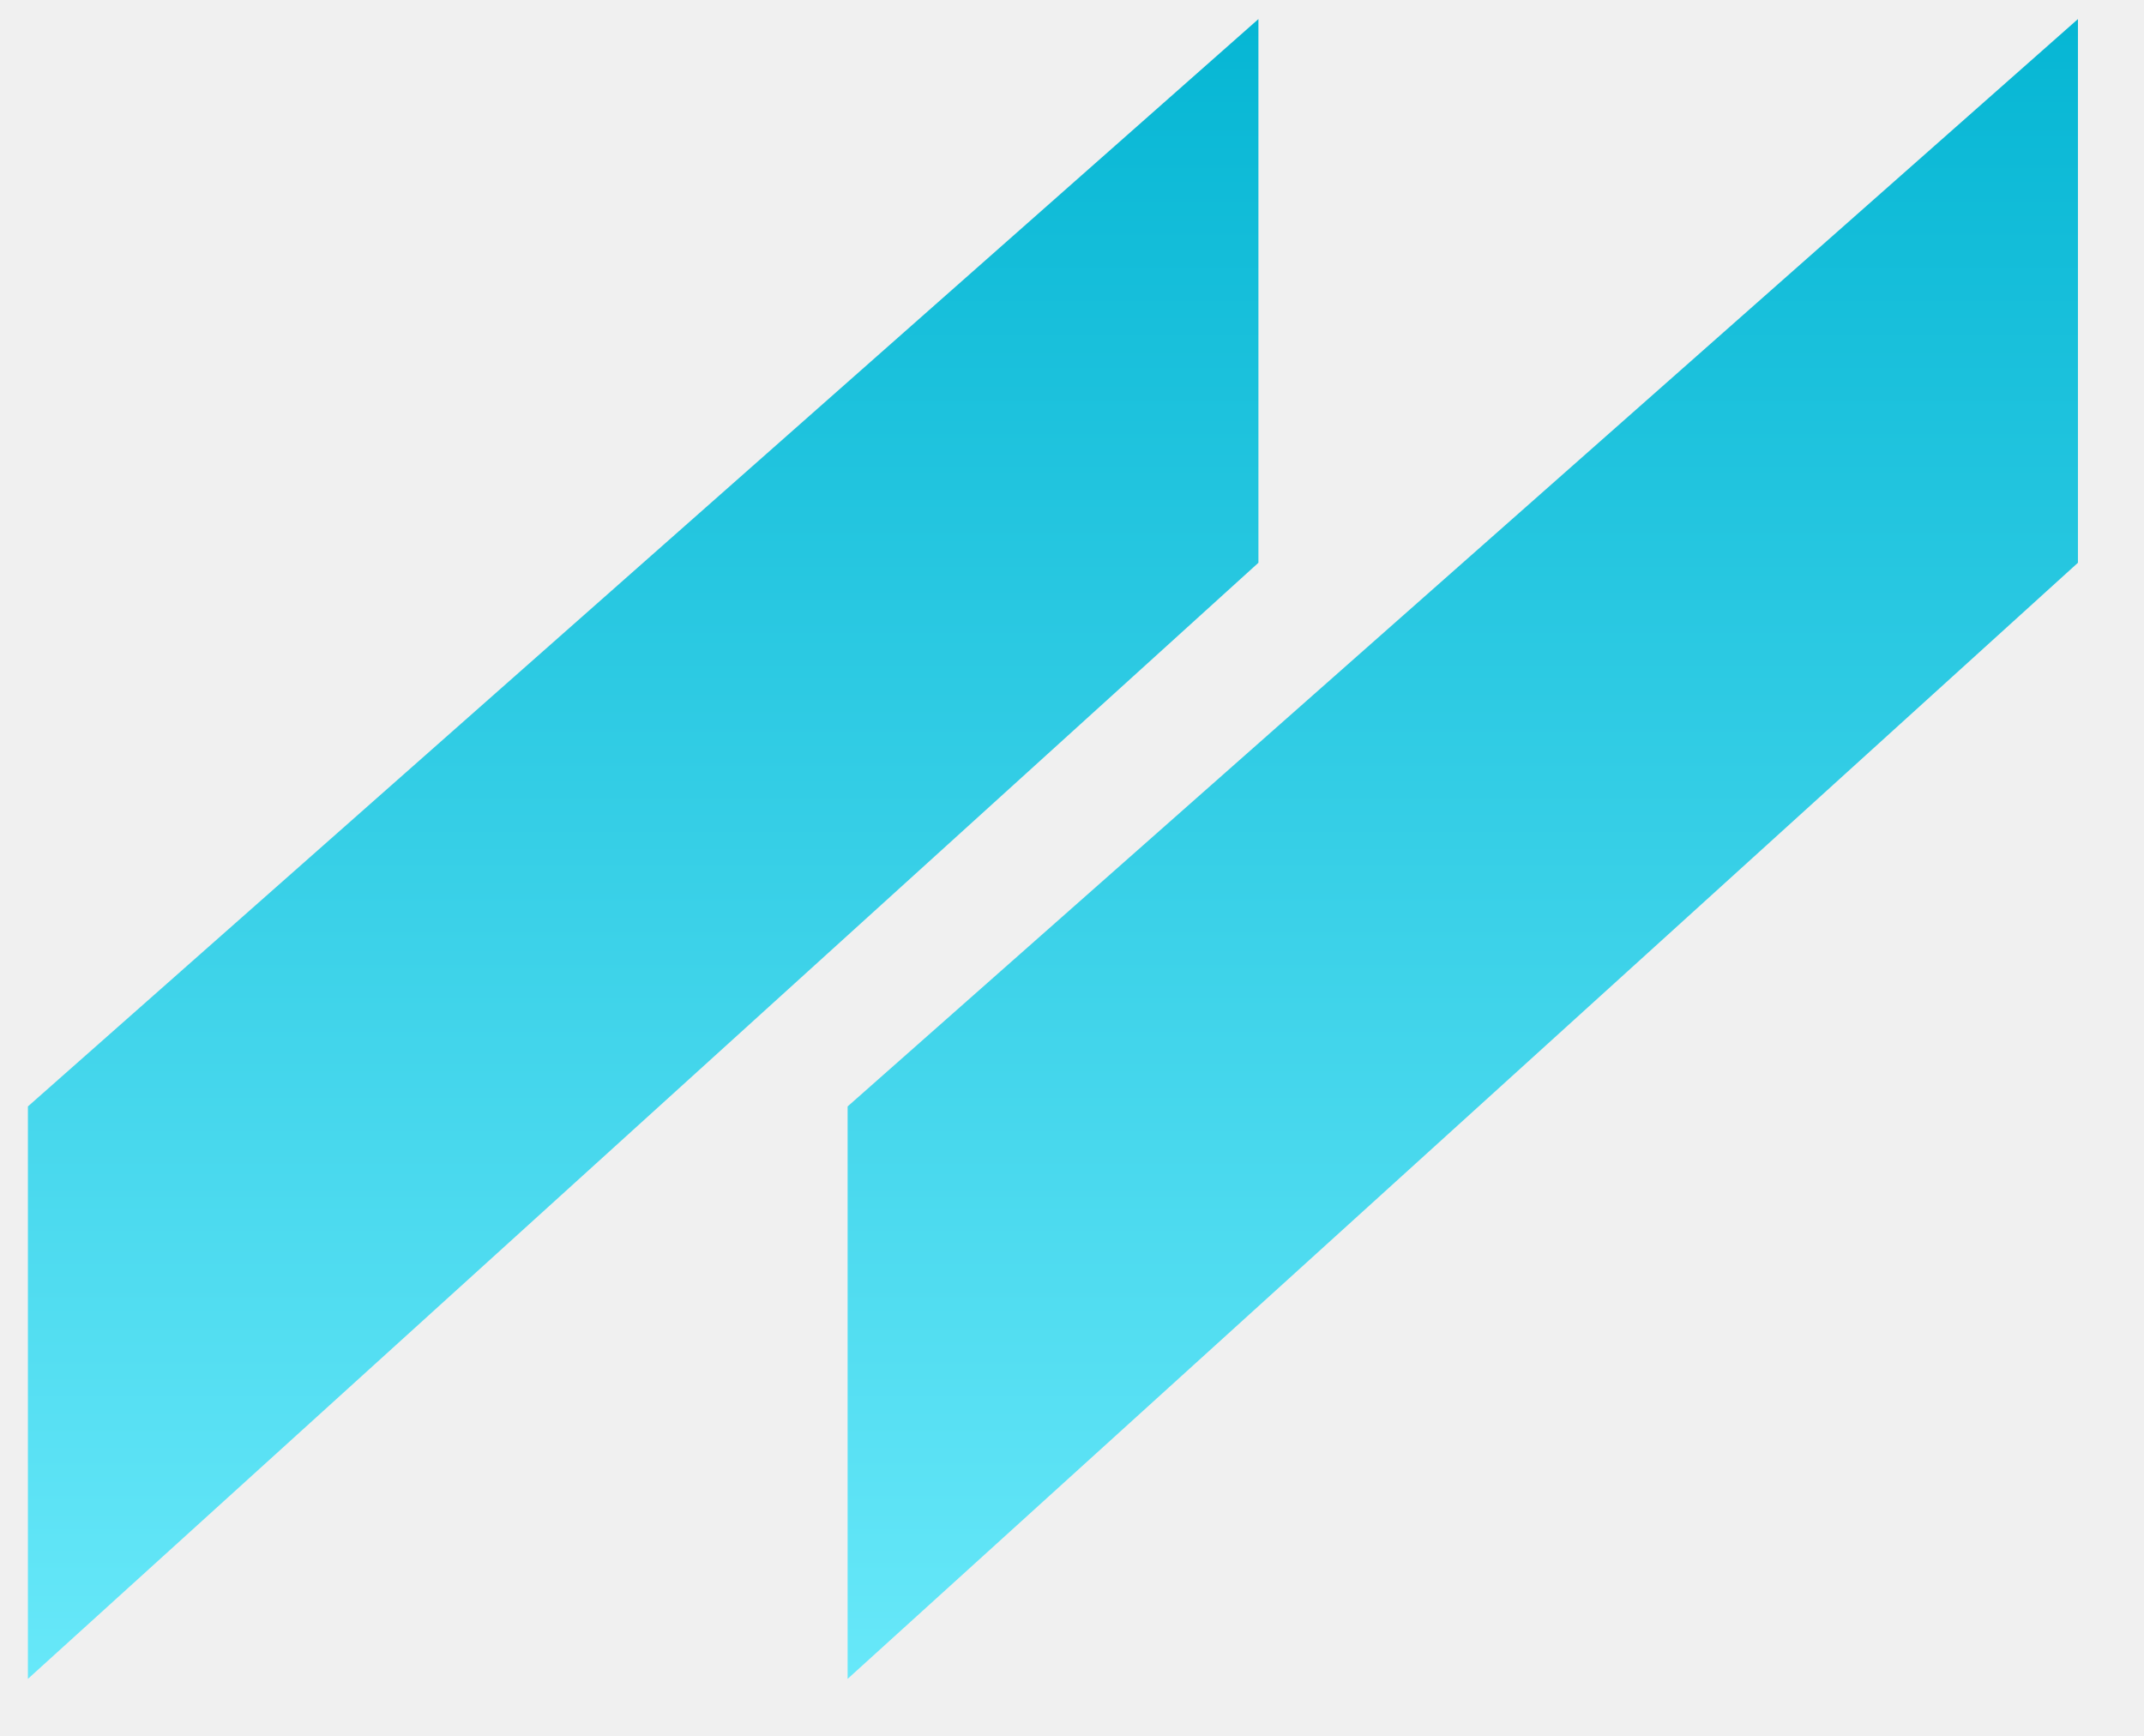
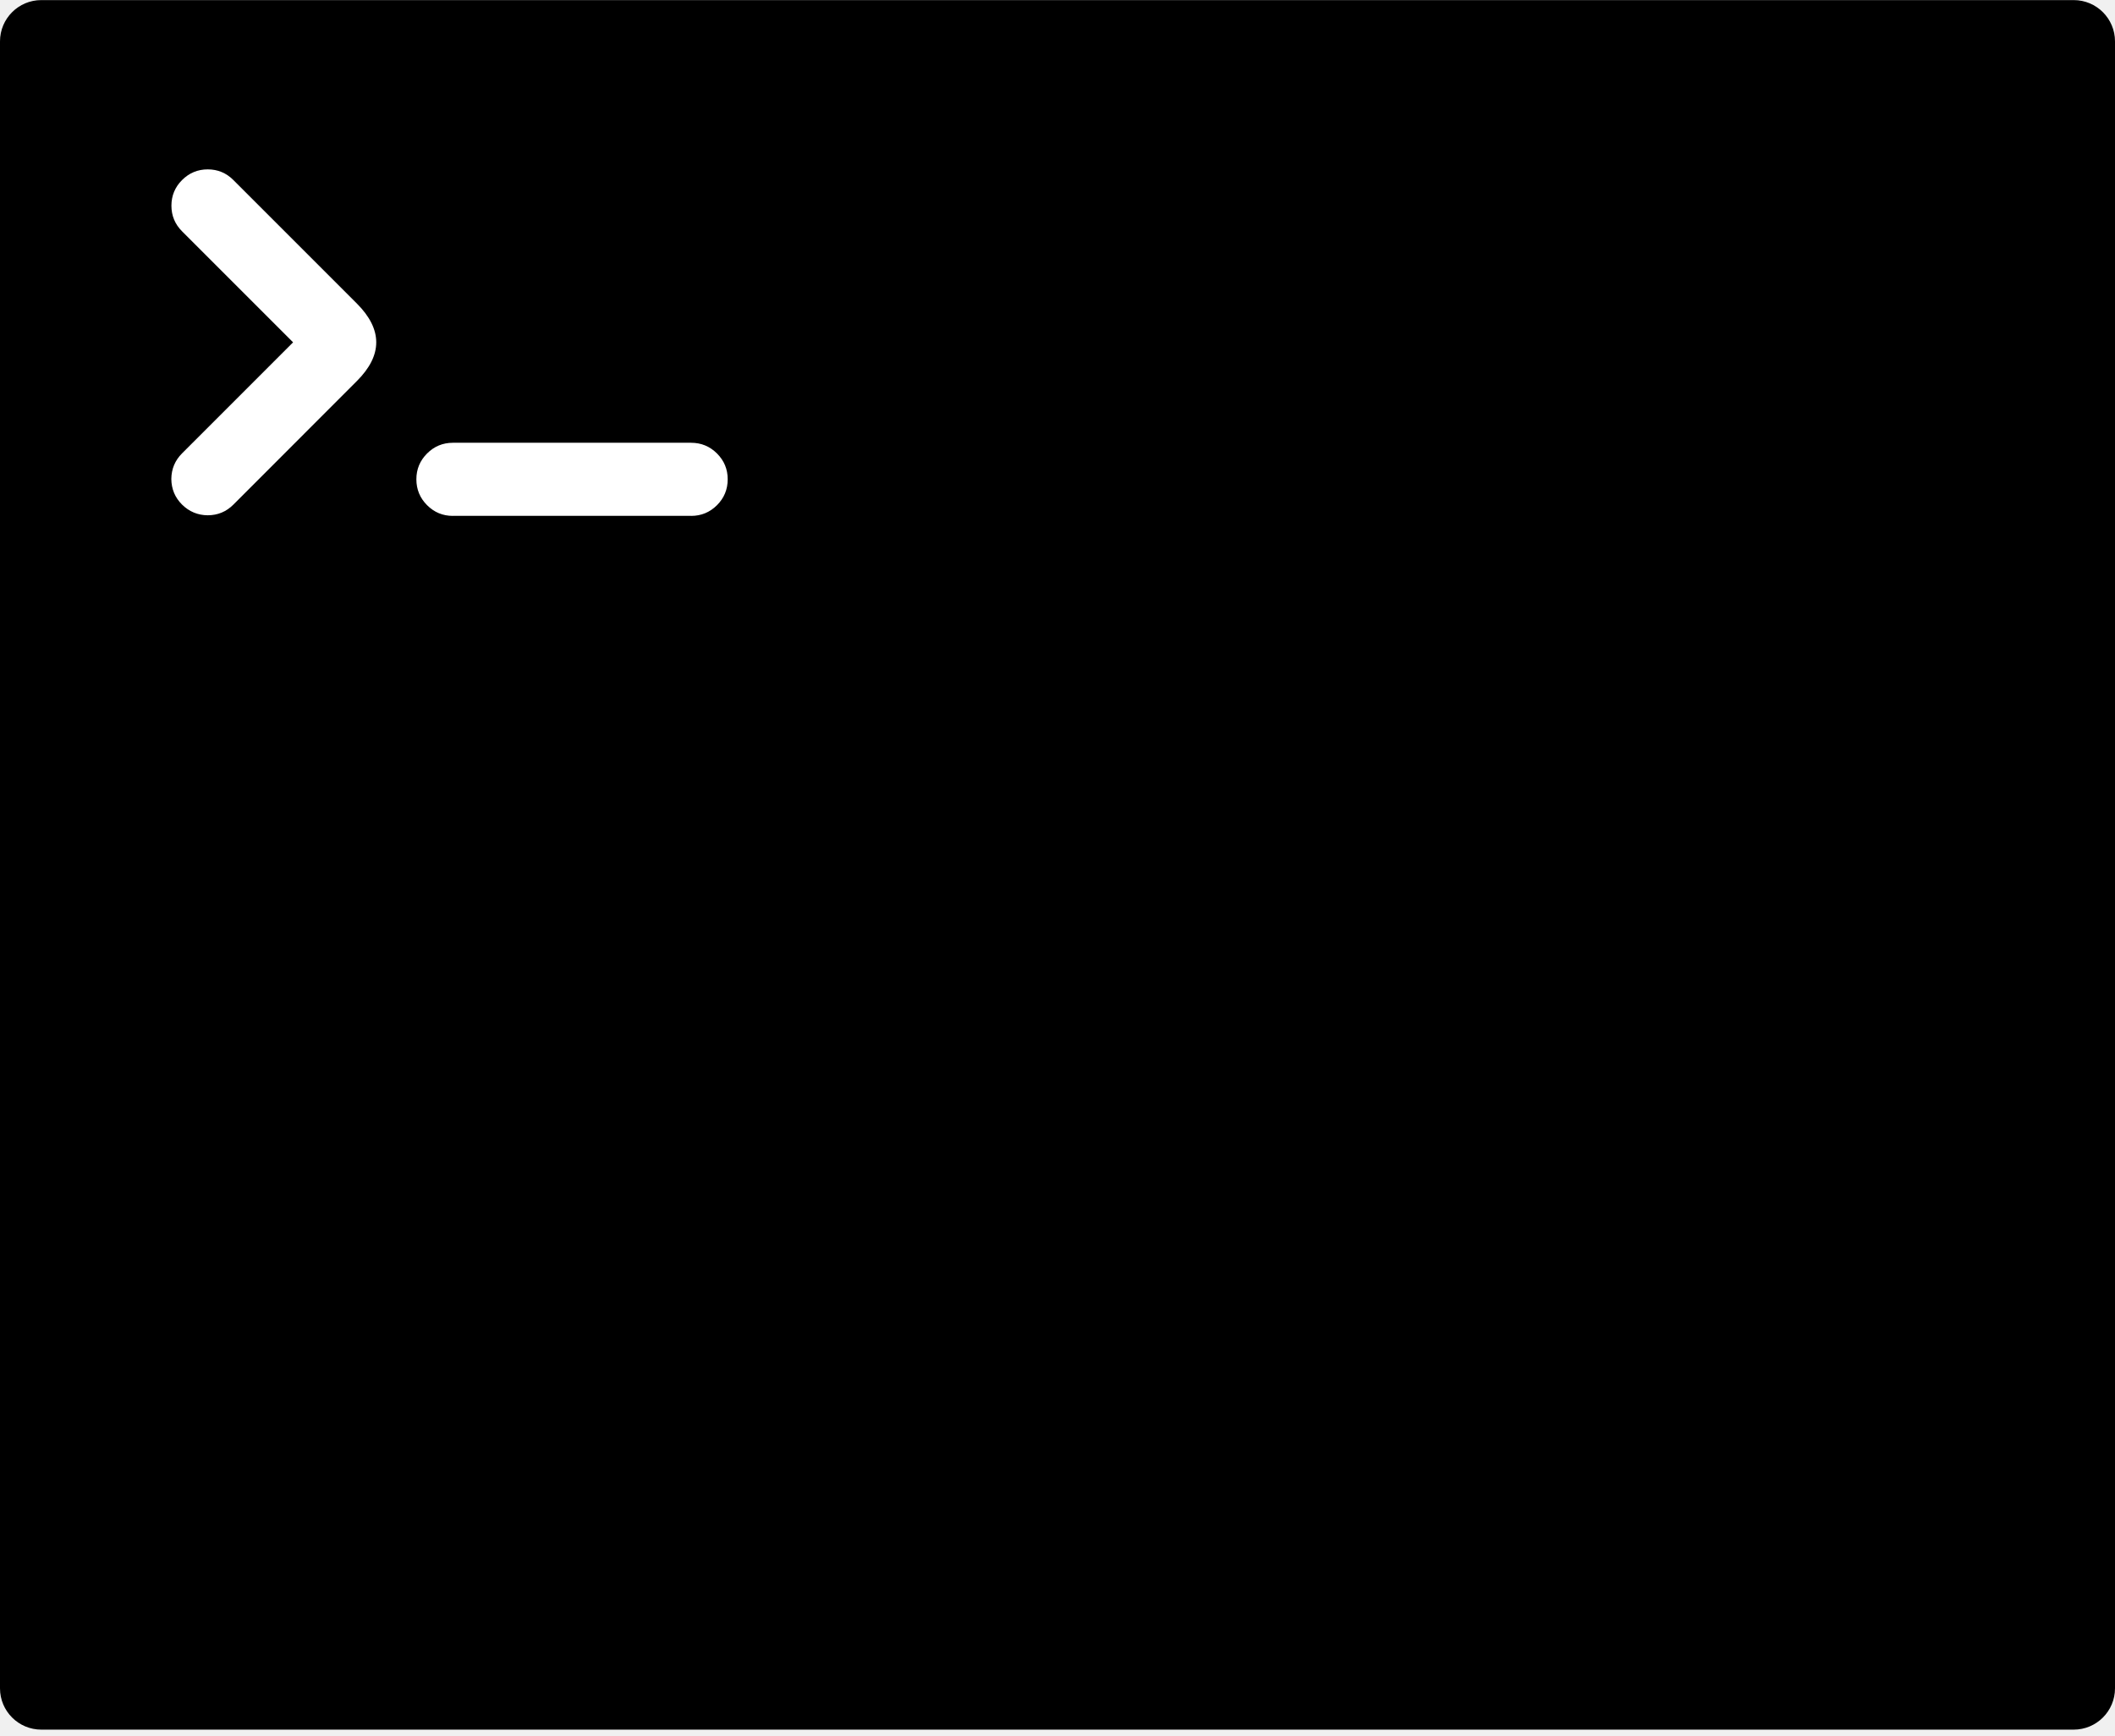
- <svg xmlns="http://www.w3.org/2000/svg" xmlns:xlink="http://www.w3.org/1999/xlink" version="1.1" preserveAspectRatio="xMidYMid meet" viewBox="344.564 330.278 111.737 91.218" width="53.87" height="43.61">
-   <defs>
-     <path d="M453.3 331.28L453.3 359.85L388.64 418.5L388.64 388.42L453.3 331.28Z" id="aFZf6T5ED" />
-     <linearGradient id="gradientb2ThqnP5Op" gradientUnits="userSpaceOnUse" x1="420.97" y1="331.28" x2="420.97" y2="418.5">
-       <stop style="stop-color: #06b6d4;stop-opacity: 1" offset="0%" />
-       <stop style="stop-color: #67e8f9;stop-opacity: 1" offset="100%" />
-     </linearGradient>
-     <path d="M410.23 331.28L410.23 359.85L345.56 418.5L345.56 388.42L410.23 331.28Z" id="a9fehgwfM" />
-     <linearGradient id="gradientk1wNV9Ostb" gradientUnits="userSpaceOnUse" x1="377.89" y1="331.28" x2="377.89" y2="418.5">
-       <stop style="stop-color: #06b6d4;stop-opacity: 1" offset="0%" />
-       <stop style="stop-color: #67e8f9;stop-opacity: 1" offset="100%" />
-     </linearGradient>
-   </defs>
-   <g>
-     <g>
-       <use xlink:href="#aFZf6T5ED" opacity="1" fill="url(#gradientb2ThqnP5Op)" />
-     </g>
-     <g>
-       <use xlink:href="#a9fehgwfM" opacity="1" fill="url(#gradientk1wNV9Ostb)" />
-     </g>
-   </g>
+ <svg xmlns="http://www.w3.org/2000/svg" width="50" height="41.02" viewBox="0 0 256 210">
+   <rect x="0" y="0" width="256" height="210" fill="none" stroke="none" />
+   <rect width="256" height="209.342" rx="5" />
+   <path fill="#FFF" d="M28.241 21.774c-.855-.856-1.888-1.284-3.098-1.284s-2.246.432-3.11 1.296c-.852.852-1.284 1.888-1.284 3.098s.432 2.247 1.284 3.098l13.442 13.442l-13.43 13.43c-.864.864-1.296 1.9-1.308 3.11c.012 1.21.444 2.247 1.296 3.098c.864.852 1.9 1.284 3.098 1.296c1.222 0 2.259-.432 3.123-1.296l14.935-14.947c3.135-3.123 3.135-6.258 0-9.394L28.241 21.774Zm58.545 33.104c-.864-.864-1.913-1.296-3.135-1.296v-.006H54.817v.006c-1.222 0-2.26.432-3.123 1.296c-.864.864-1.296 1.901-1.296 3.123c0 1.222.432 2.271 1.296 3.135c.864.864 1.9 1.296 3.123 1.296v-.006H83.65v.006c1.222 0 2.27-.432 3.135-1.296c.864-.864 1.296-1.913 1.296-3.135c0-1.222-.432-2.259-1.296-3.123Z" />
</svg>
